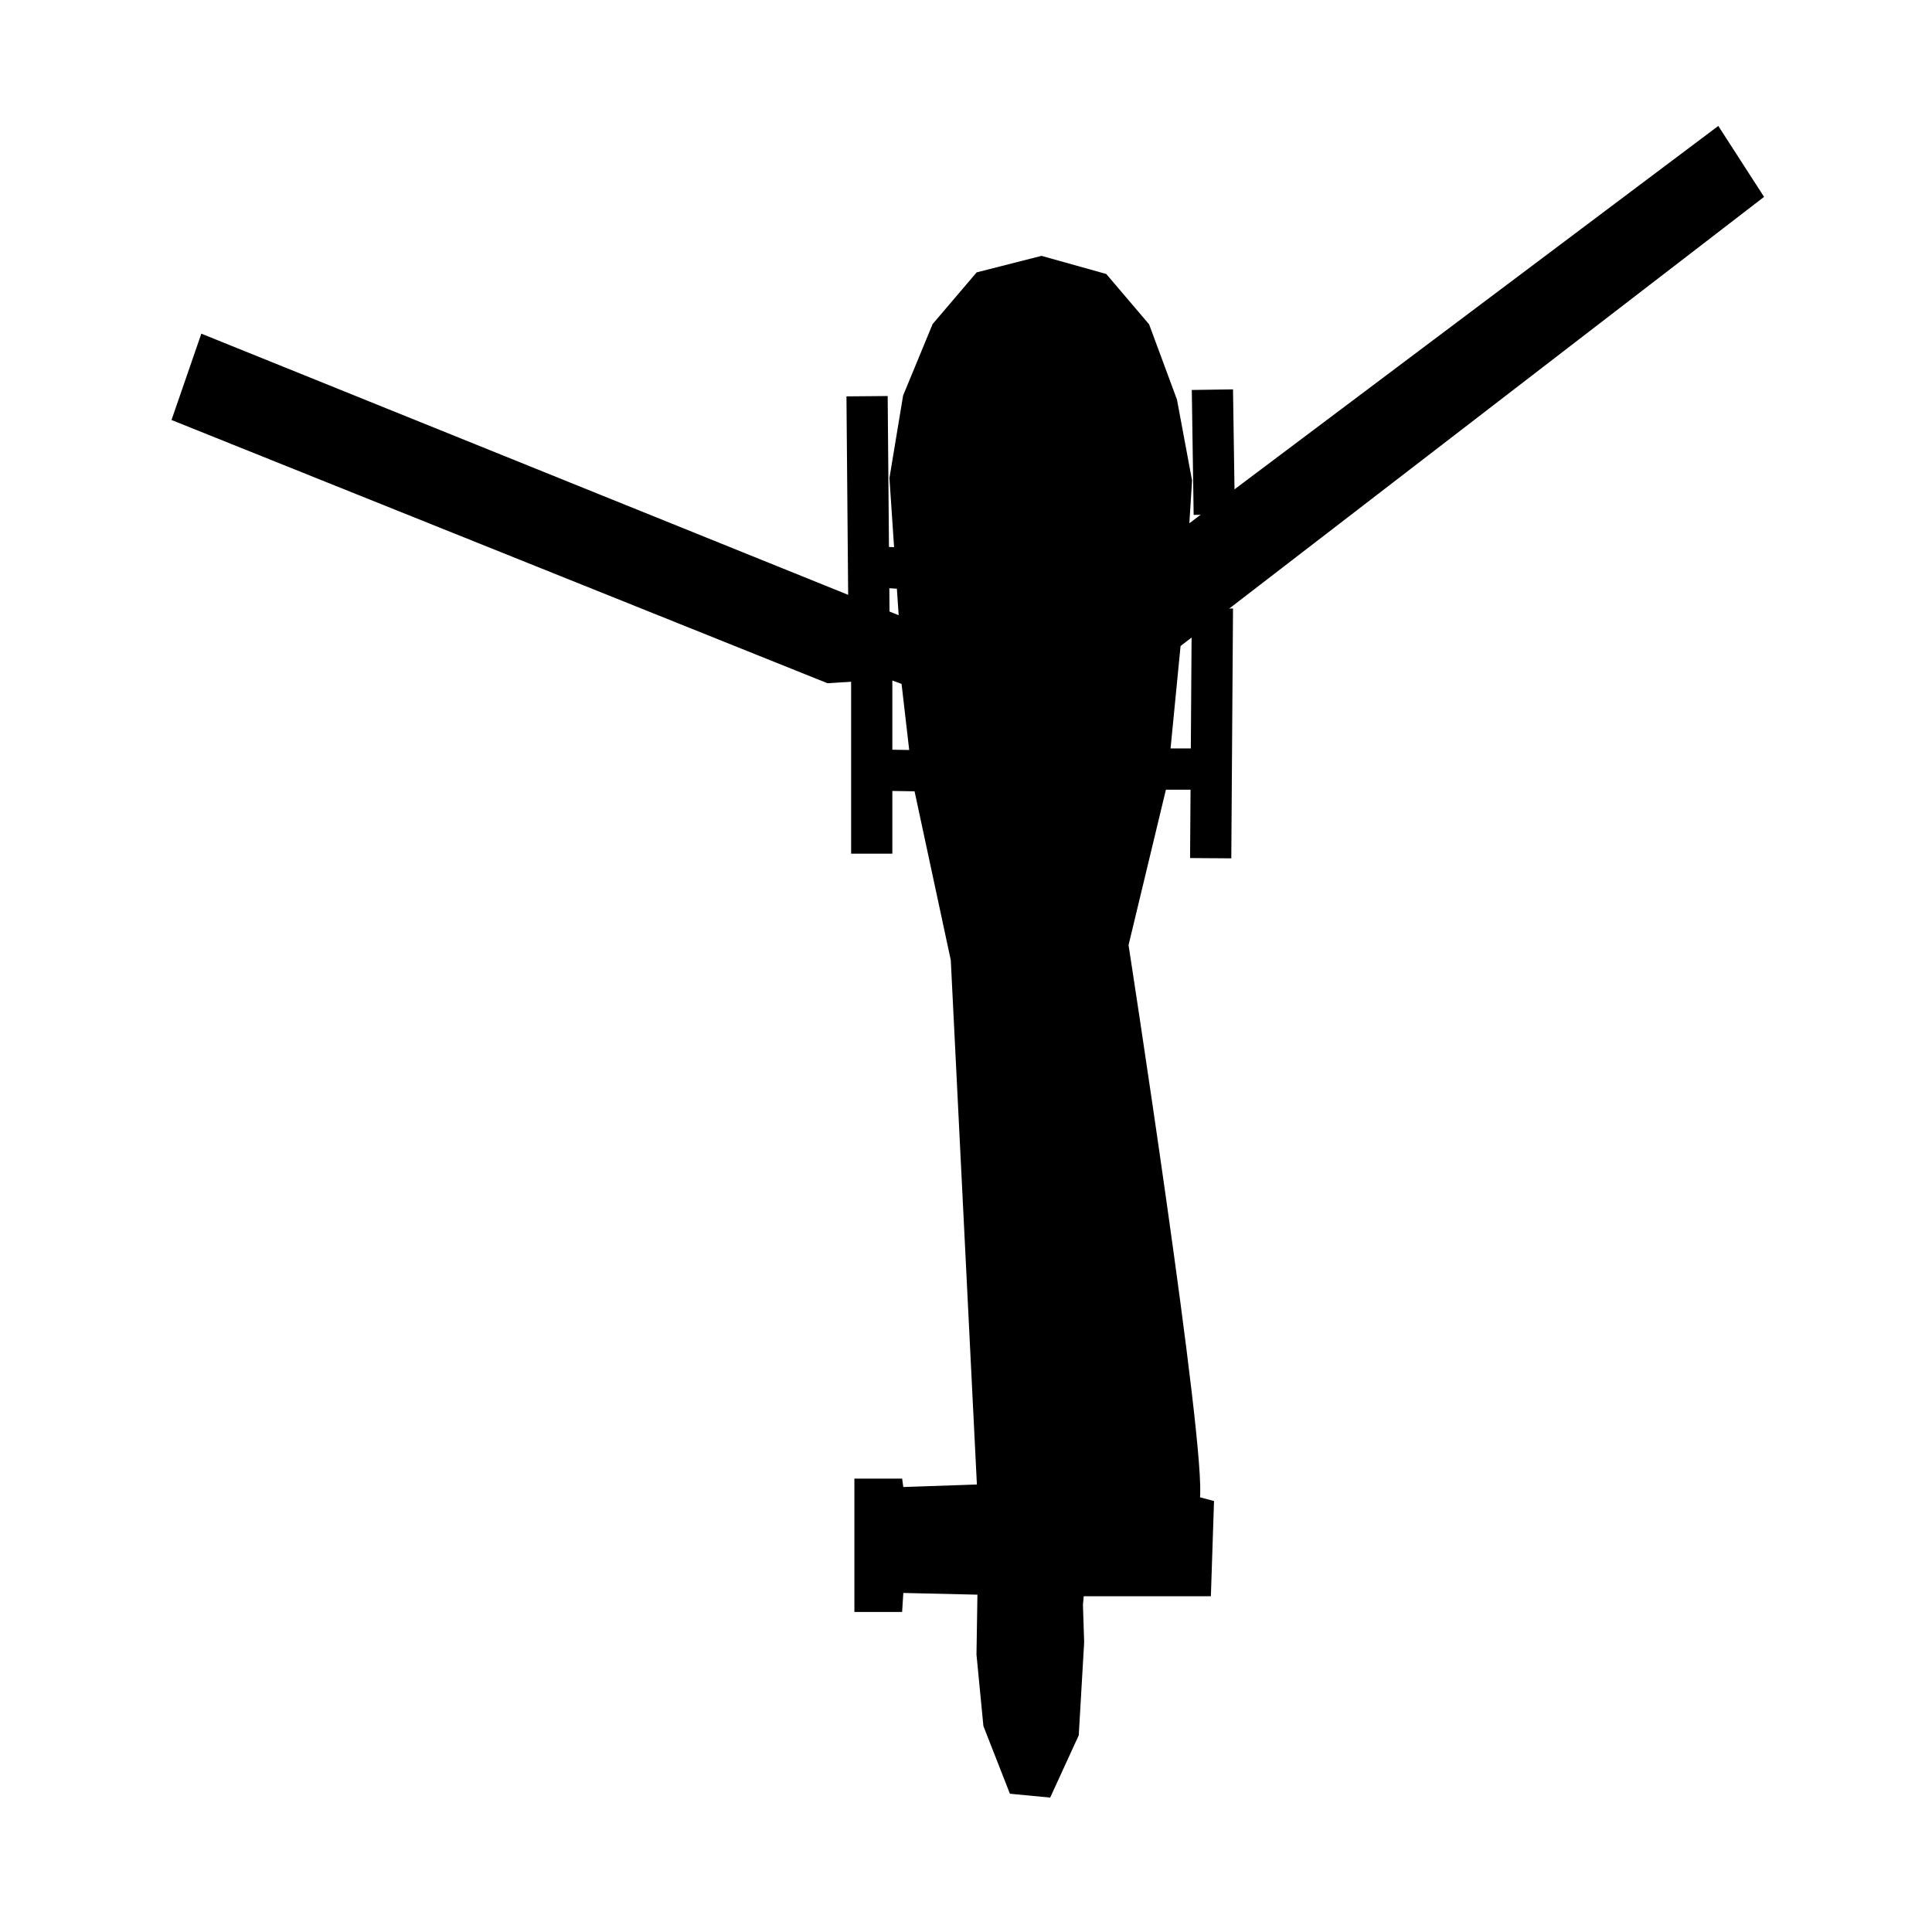
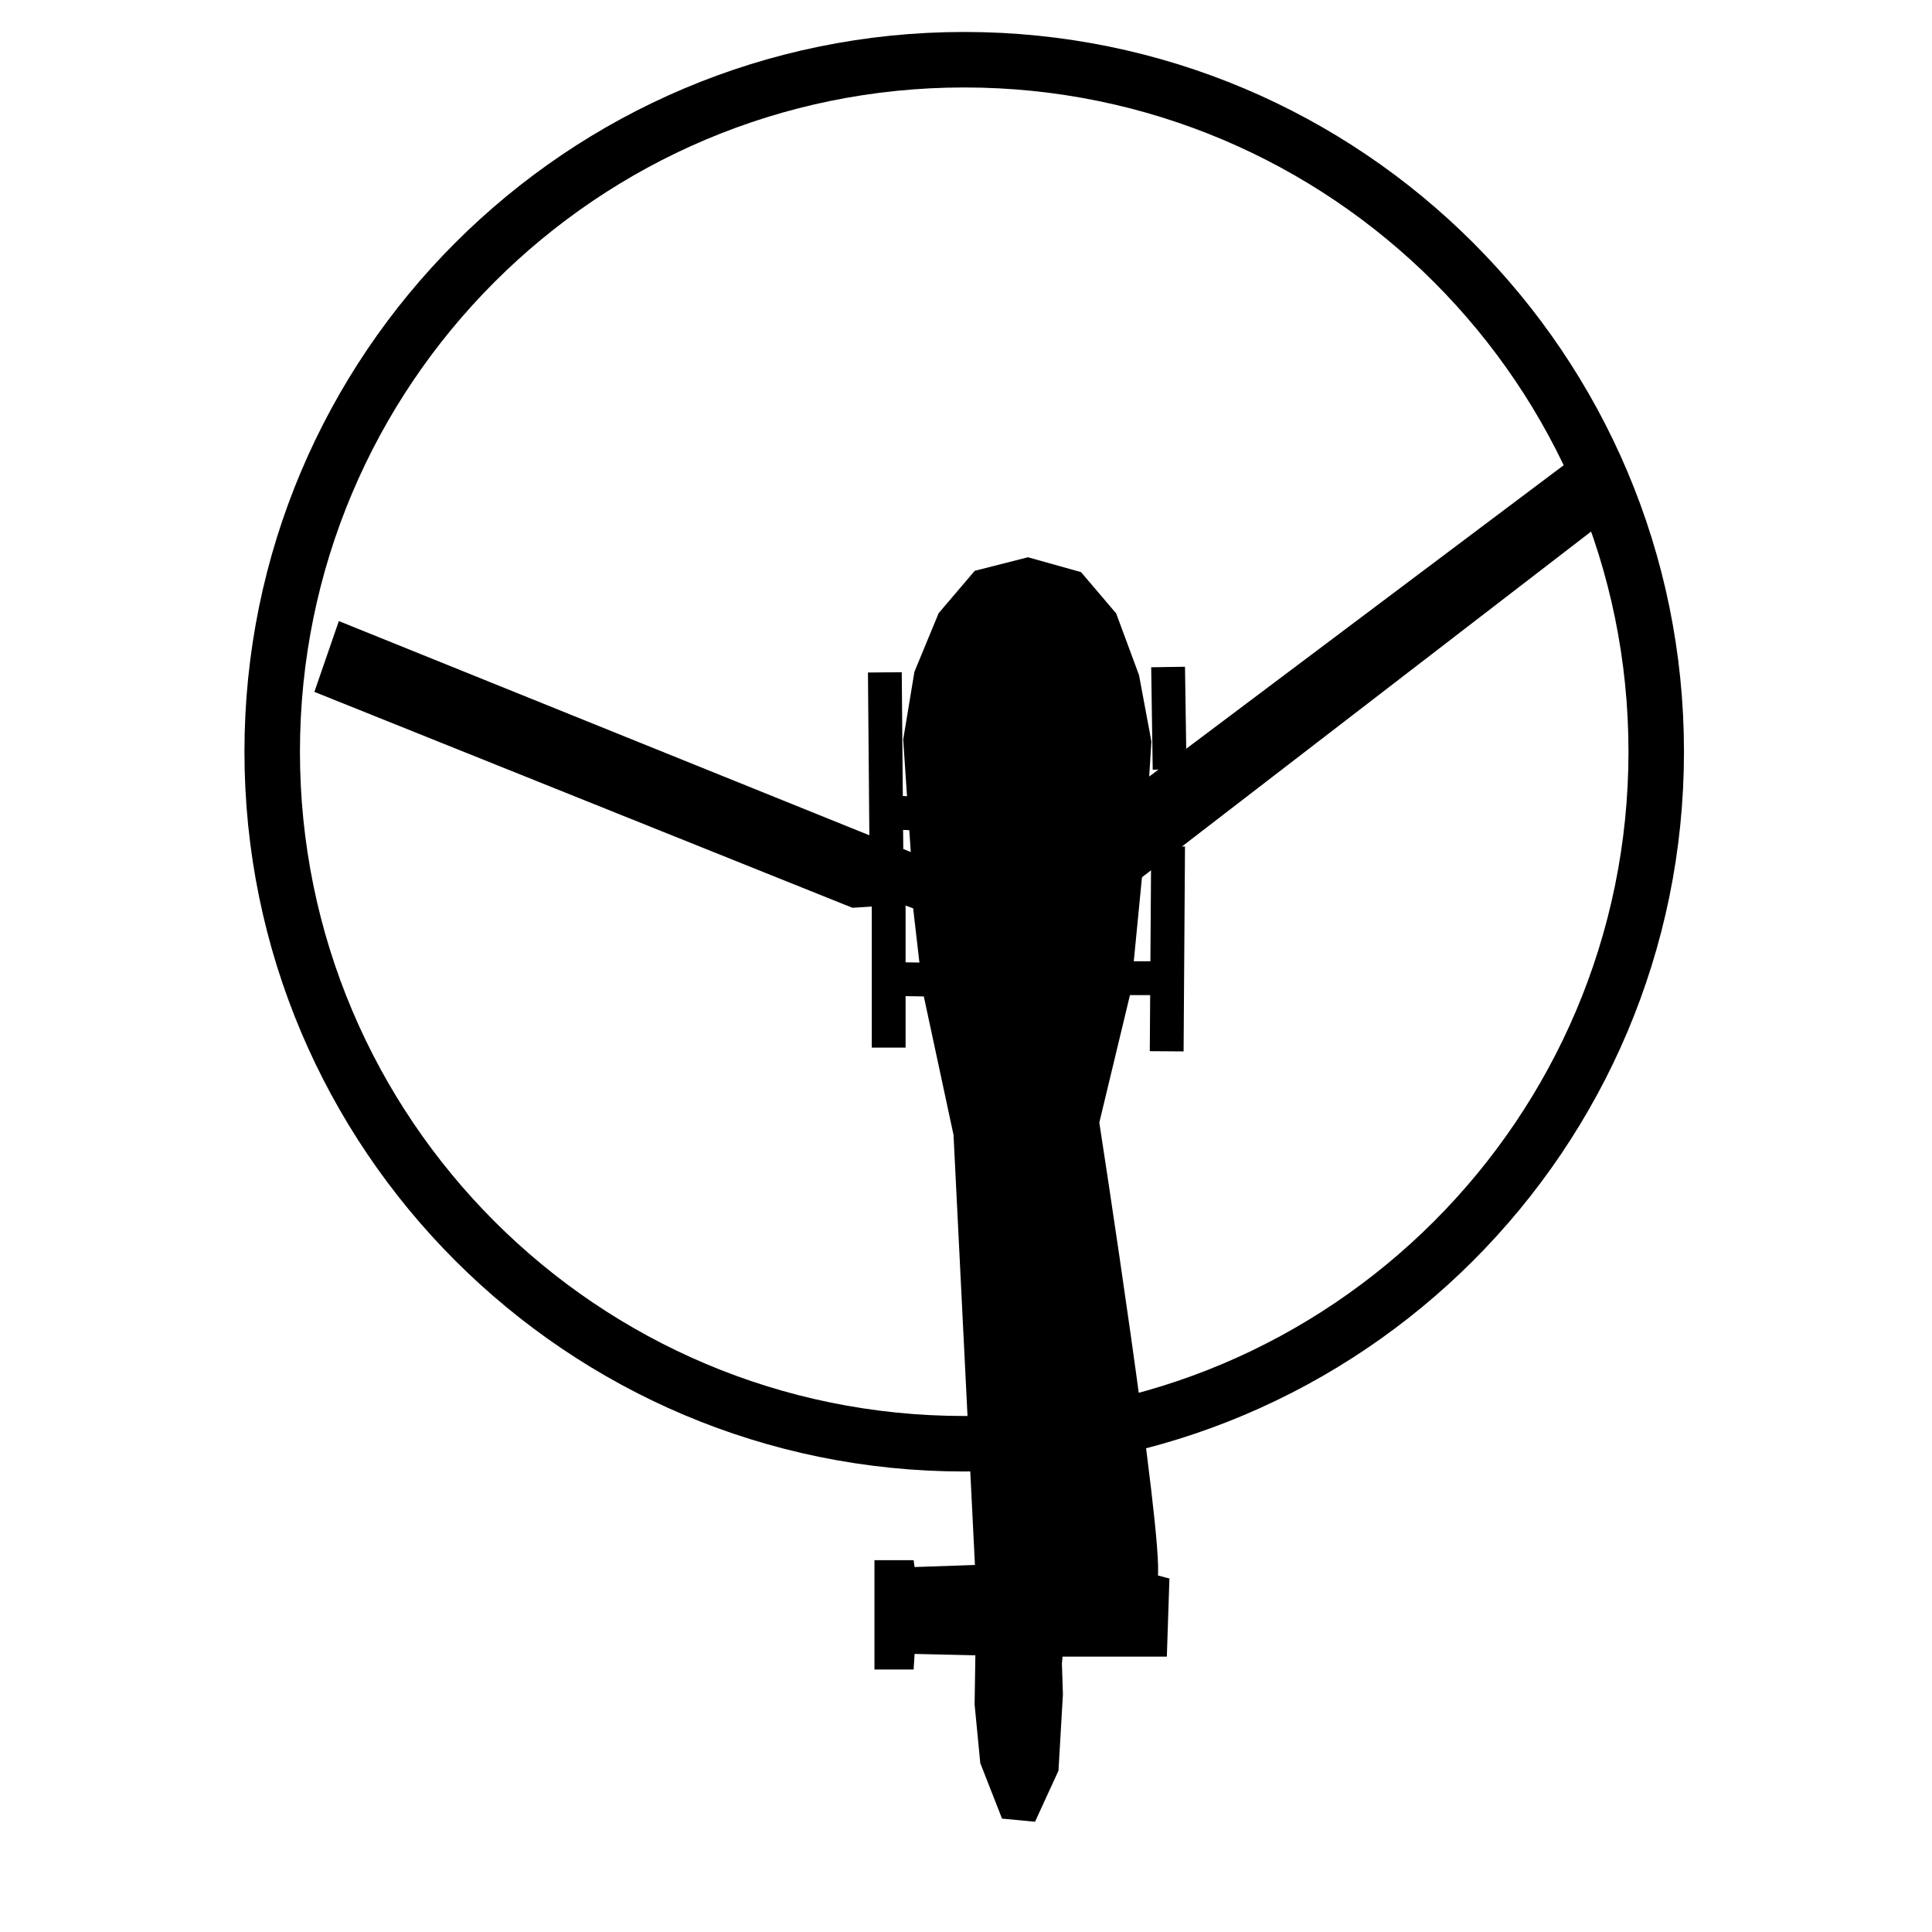
- <svg xmlns="http://www.w3.org/2000/svg" width="80mm" height="80mm" viewBox="-0.8 -0.7 11.89 12.42" version="1.1" id="svg1542">
+ <svg xmlns="http://www.w3.org/2000/svg" width="80mm" height="80mm" viewBox="-0.8 -3.423 11.89 15.143" version="1.1" id="svg1542">
  <defs id="defs1536" />
  <g id="layer6" style="display:inline">
    <path style="fill:#000000;stroke:#000000;stroke-width:0.265px;stroke-linecap:butt;stroke-linejoin:miter;stroke-opacity:1" d="m 6.607,8.945 c 0,0 -0.142,0.267 -0.092,-0.008 C 6.565,8.661 6.055,5.37 6.055,5.37 L 6.306,4.326 6.398,3.383 10.098,0.535 9.947,0.301 6.556,2.848 6.423,3.057 6.465,2.397 6.373,1.904 6.206,1.453 5.972,1.178 5.629,1.082 5.287,1.169 5.045,1.453 4.869,1.879 4.786,2.38 4.844,3.241 4.861,3.458 0.309,1.62 0.204,1.924 4.276,3.558 4.669,3.533 l 0.184,0.067 0.084,0.727 0.242,1.128 0.175,3.516 -0.727,0.025 -0.008,-0.058 H 4.56 V 9.53 h 0.05 l 0.008,-0.125 0.735,0.017 -0.008,0.509 0.042,0.434 0.134,0.342 0.084,0.008 0.134,-0.292 0.033,-0.568 -0.008,-0.242 0.017,-0.184 0.81,4e-7 v 0 z" id="path2664" />
+     <circle cx="5.131" cy="2.469" r="5.424" fill="none" stroke="#000000" stroke-width="0.435" />
  </g>
  <g id="layer7">
    <path id="path2715" style="fill:#000000;stroke:#000000;stroke-width:0.265px;stroke-linecap:butt;stroke-linejoin:miter;stroke-opacity:1" d="m 4.586,2.945 0.207,0.012 M 4.521,3.246 4.509,1.847 m 0.03,2.941 V 3.606 m 0.372,0.65 -0.378,-0.006 m 2.215,-0.006 H 6.346 M 6.718,4.817 6.729,3.211 M 6.741,2.608 6.729,1.805 m -0.635,0.346 -0.219,0.047 0.012,0.579 0.148,0.467 0.071,-0.012 z m -0.012,-0.278 -0.301,0.059 1e-6,-0.496 0.159,0.136 z M 5.176,2.13 5.395,2.177 5.383,2.756 5.235,3.223 5.164,3.211 Z m 0.012,-0.278 0.301,0.059 -4e-7,-0.496 -0.159,0.136 z M 6.055,5.37 5.702,4.522 M 5.78,9.43 5.974,7.274 M 6.398,3.383 5.796,3.813 5.584,4.002 M 6.316,9.459 5.631,4.333 5.584,4.002 5.489,3.943 V 3.837 L 4.853,3.6" />
  </g>
</svg>
